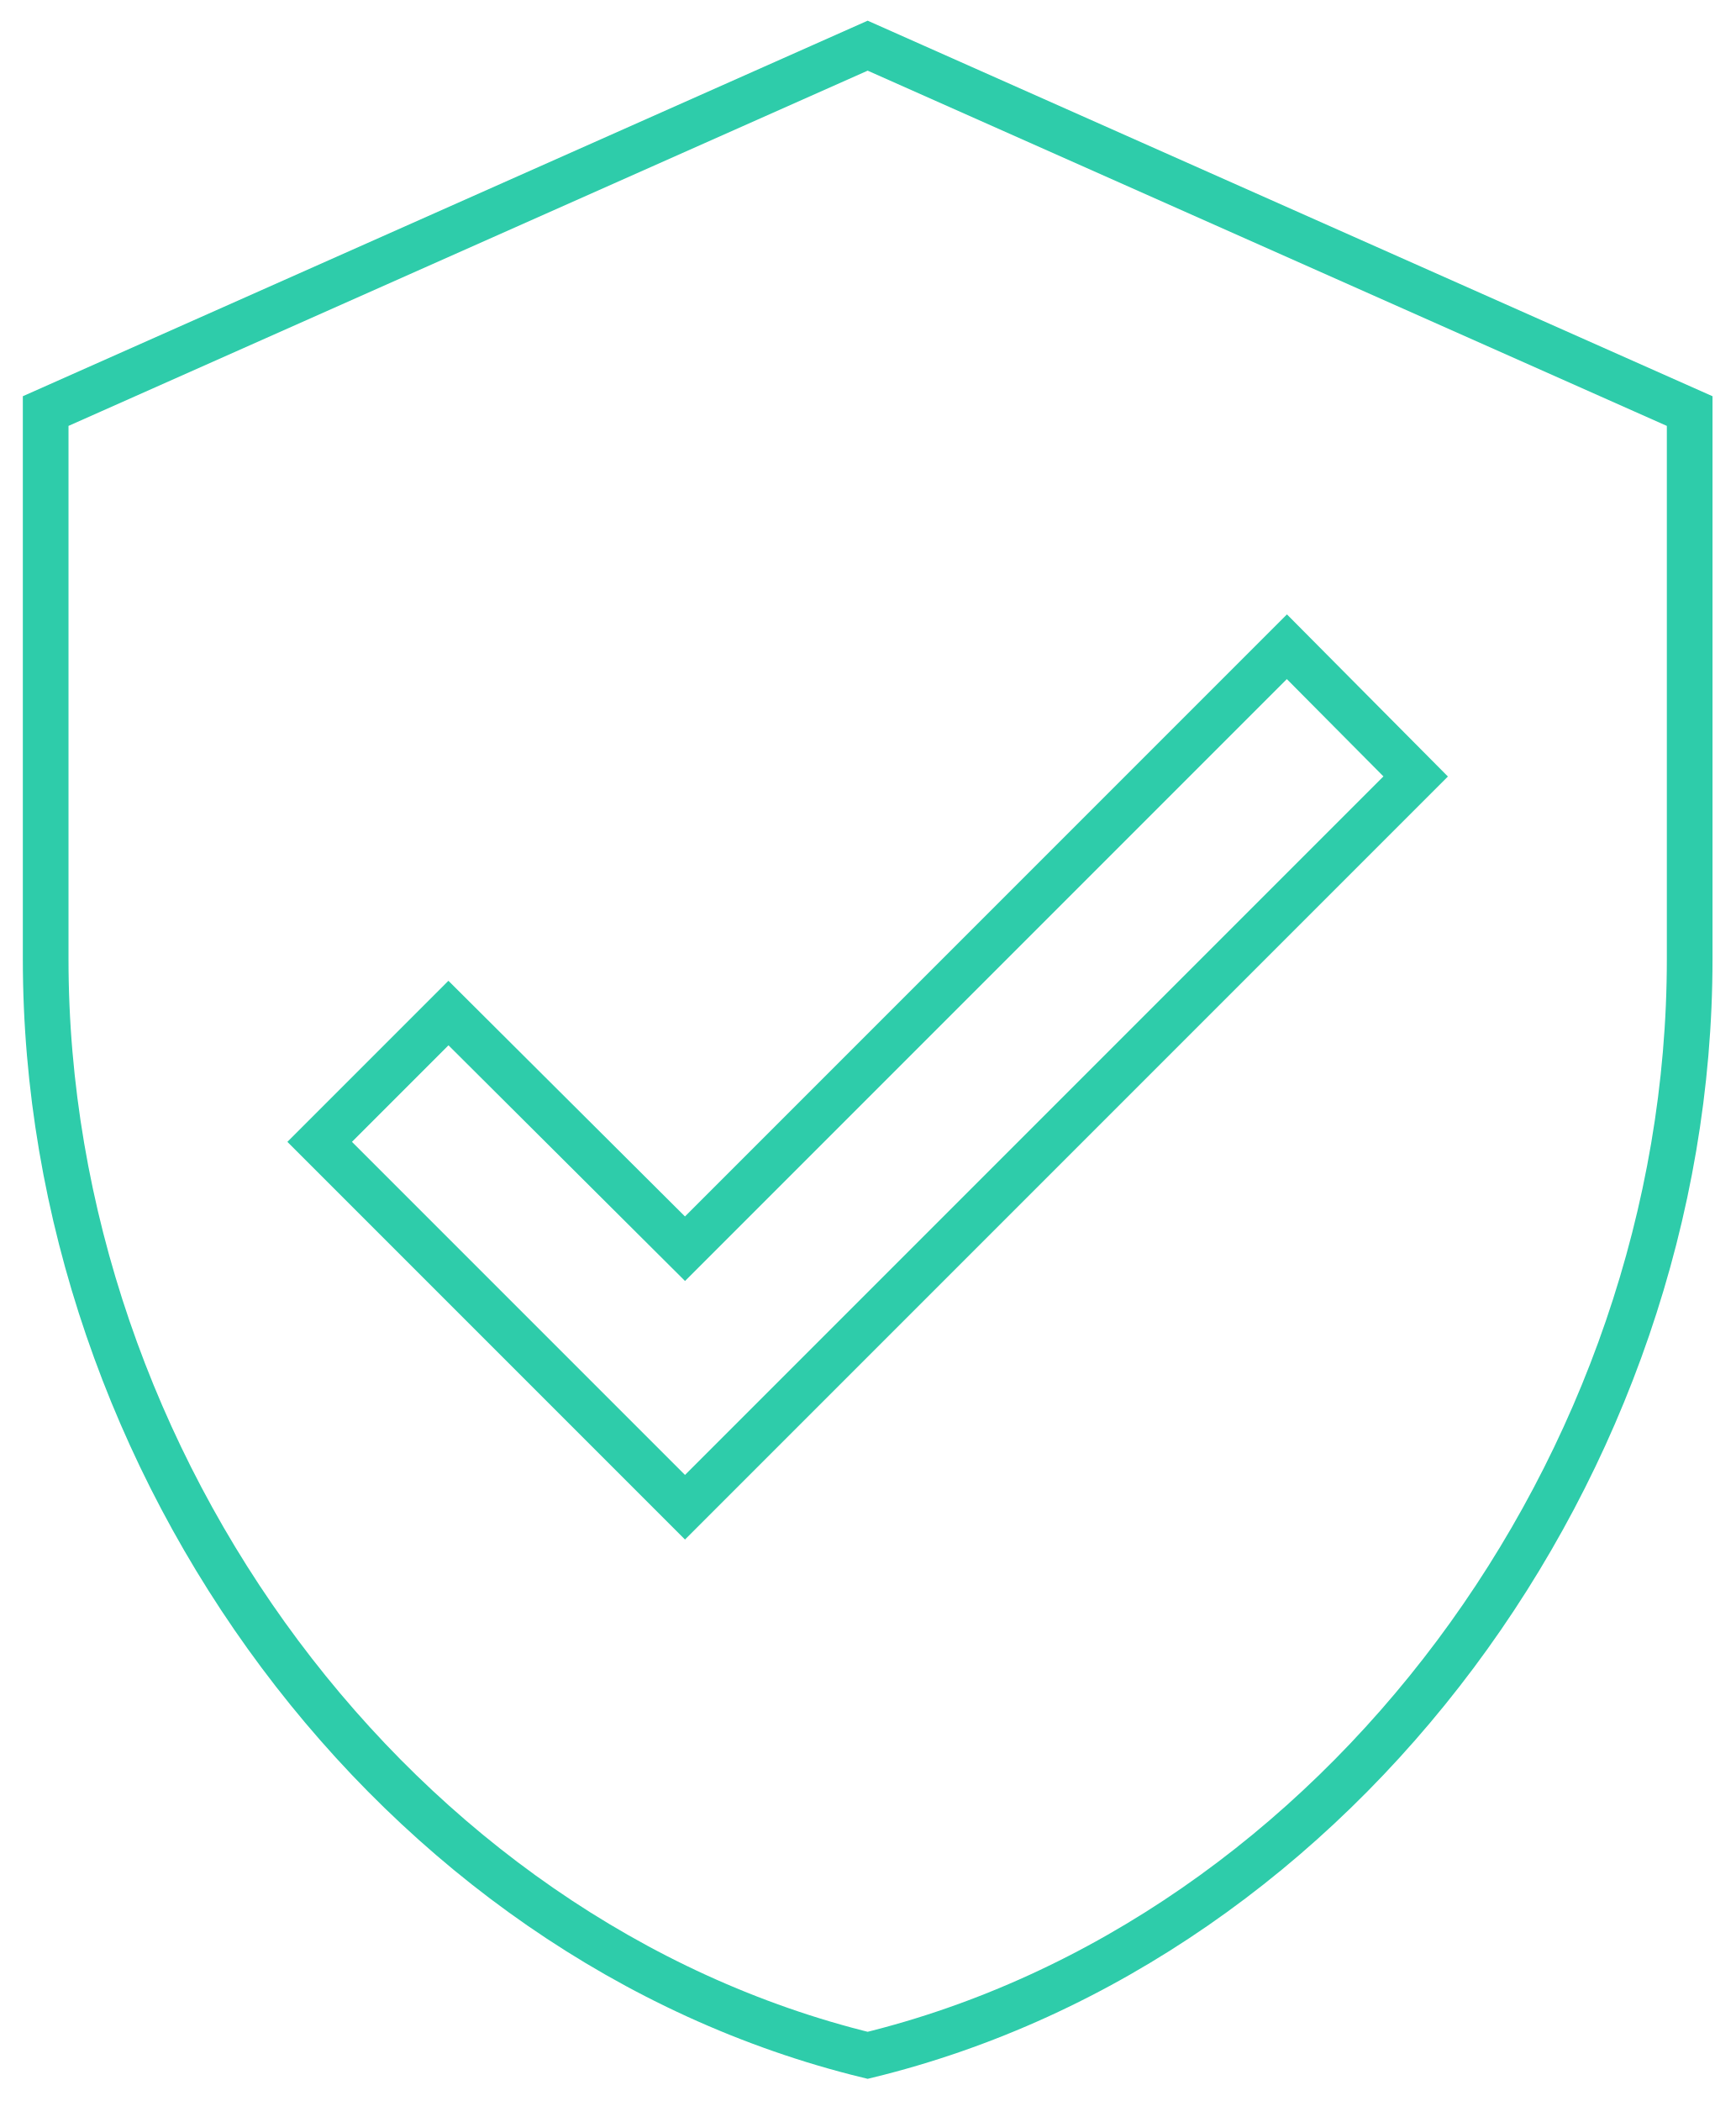
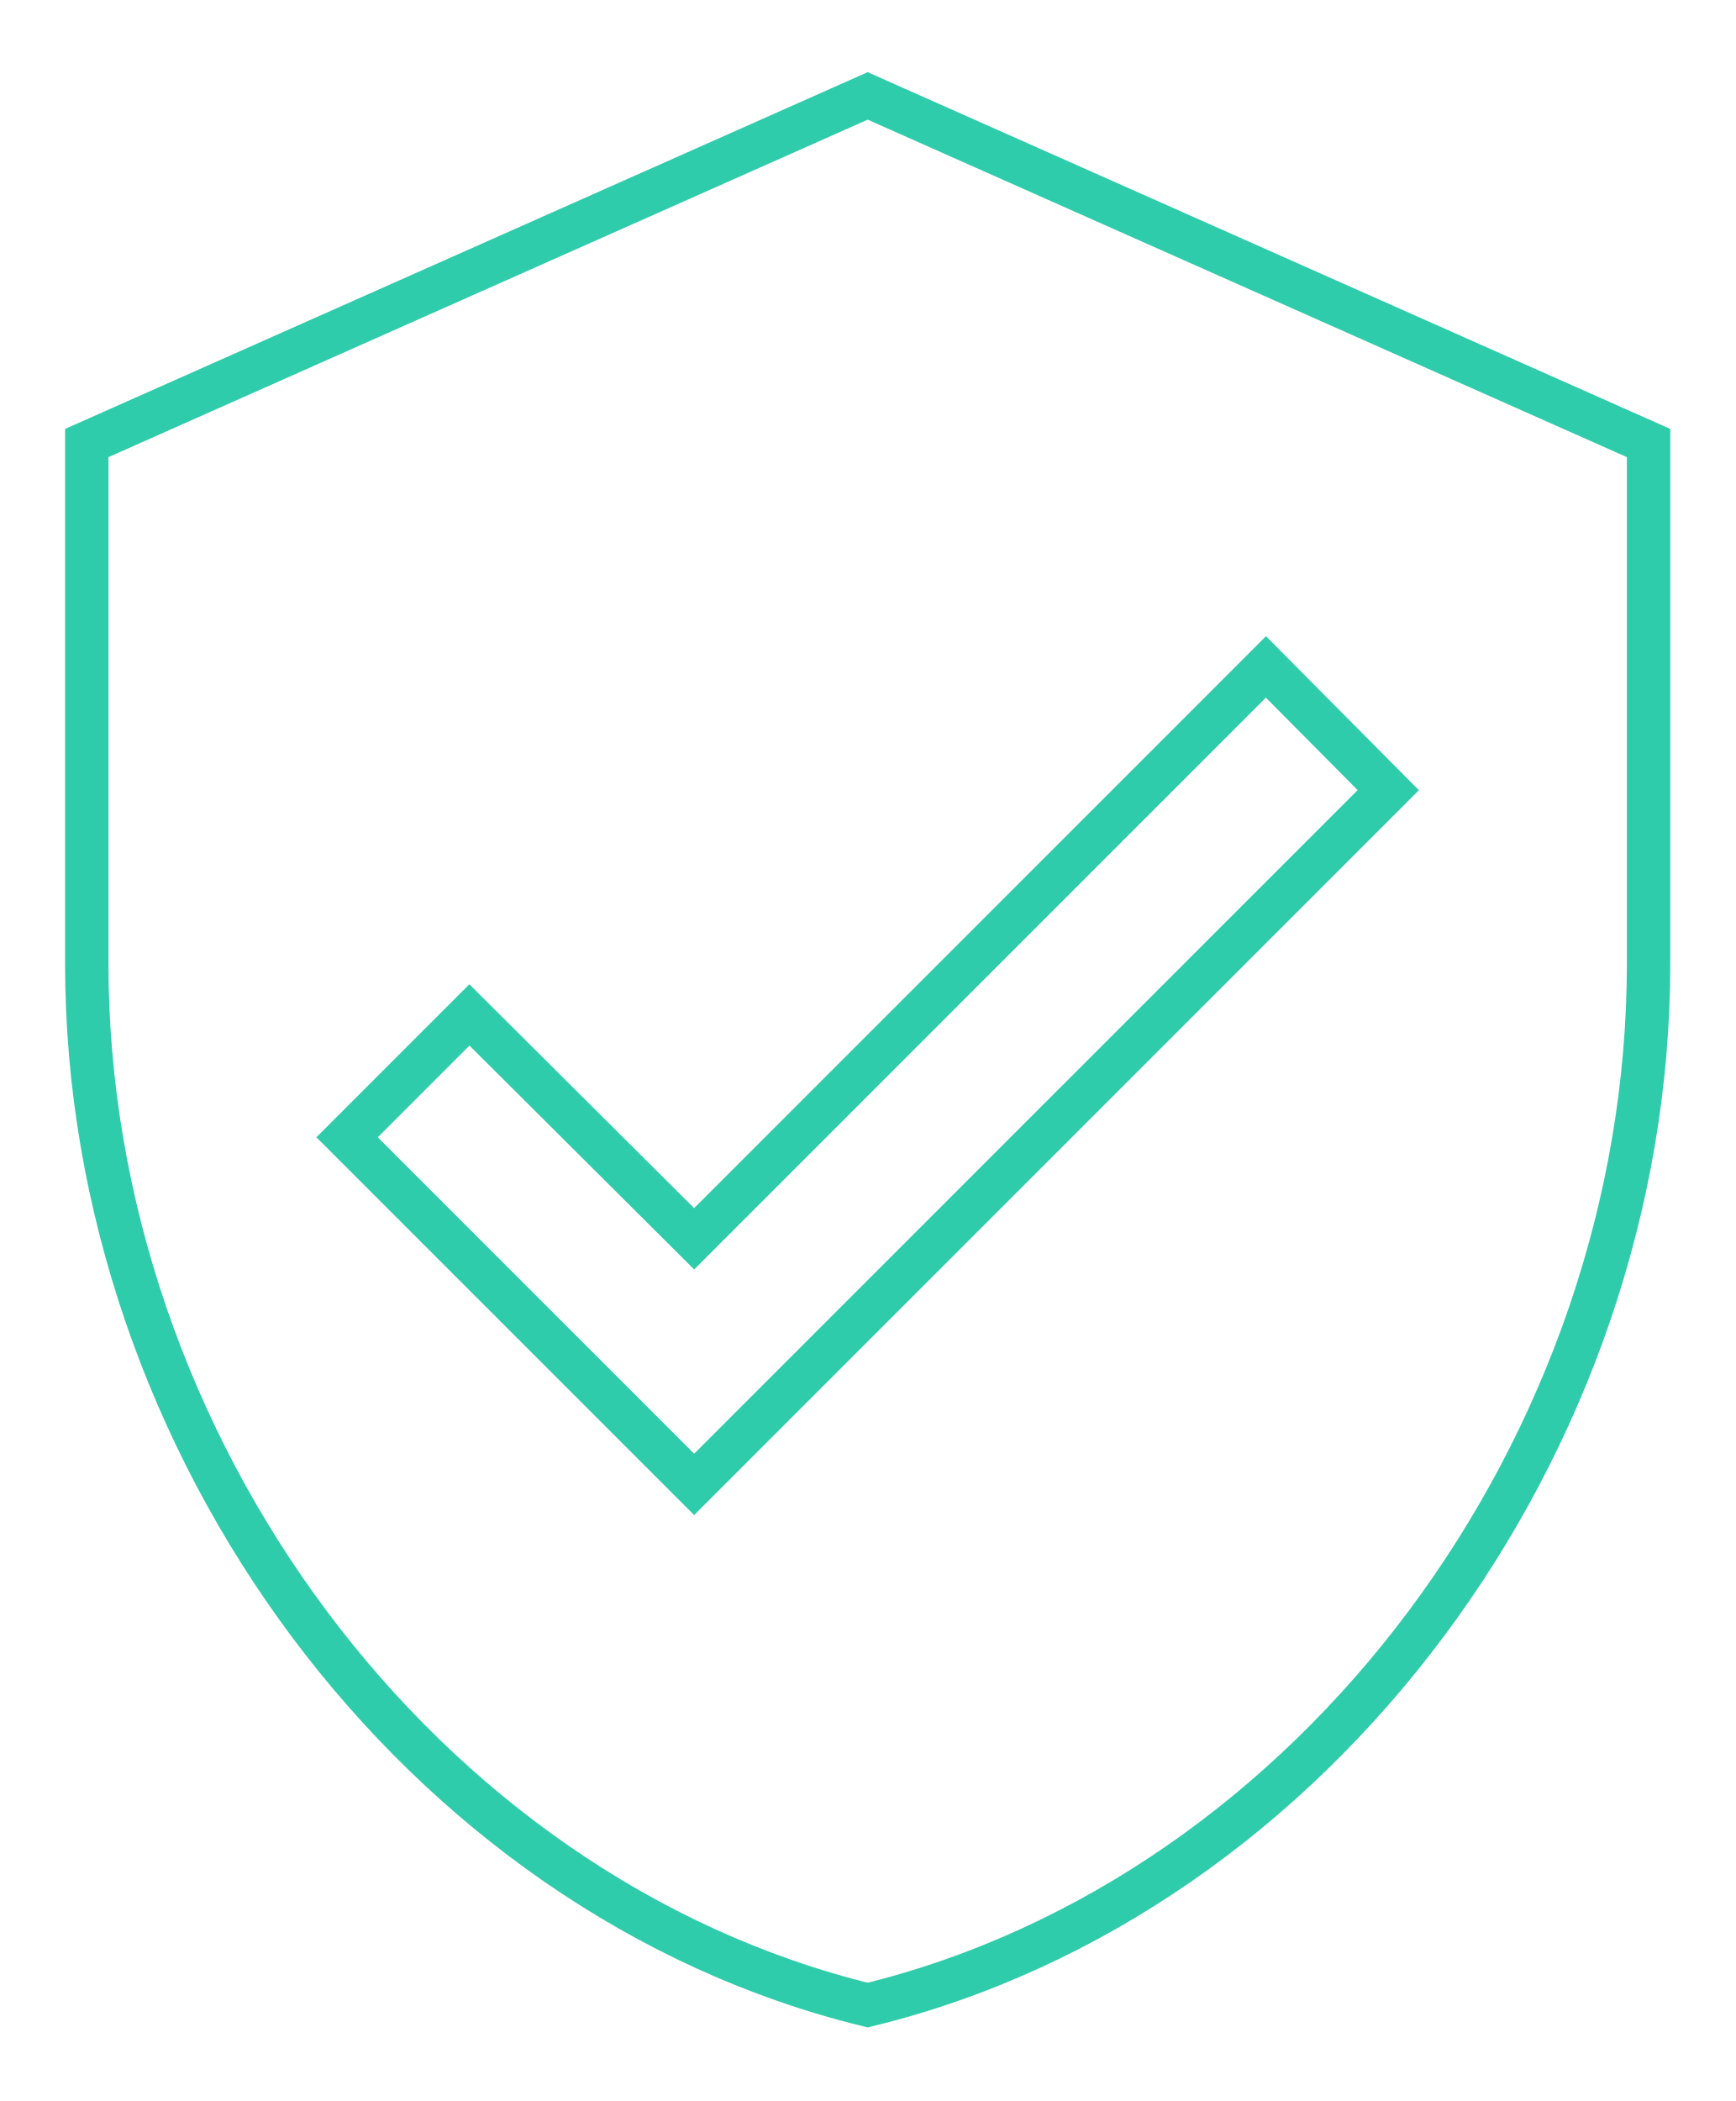
- <svg xmlns="http://www.w3.org/2000/svg" height="46" viewBox="0 0 38 46" width="38" version="1.1" id="svg4">
+ <svg xmlns="http://www.w3.org/2000/svg" height="46" viewBox="-1 -1 40 48" width="38" version="1.1" id="svg4">
  <defs id="defs8" />
  <path d="m14 32-8-8 2.82-2.82 5.18 5.16 13.18-13.18 2.82 2.84zm4-32-18 8v12c0 11.1 7.68 21.48 18 24 10.32-2.52 18-12.9 18-24v-12z" fill="none" stroke="#1fa385" transform="translate(1 1)" id="path2" style="stroke:#2eccaa;stroke-opacity:1" />
</svg>
